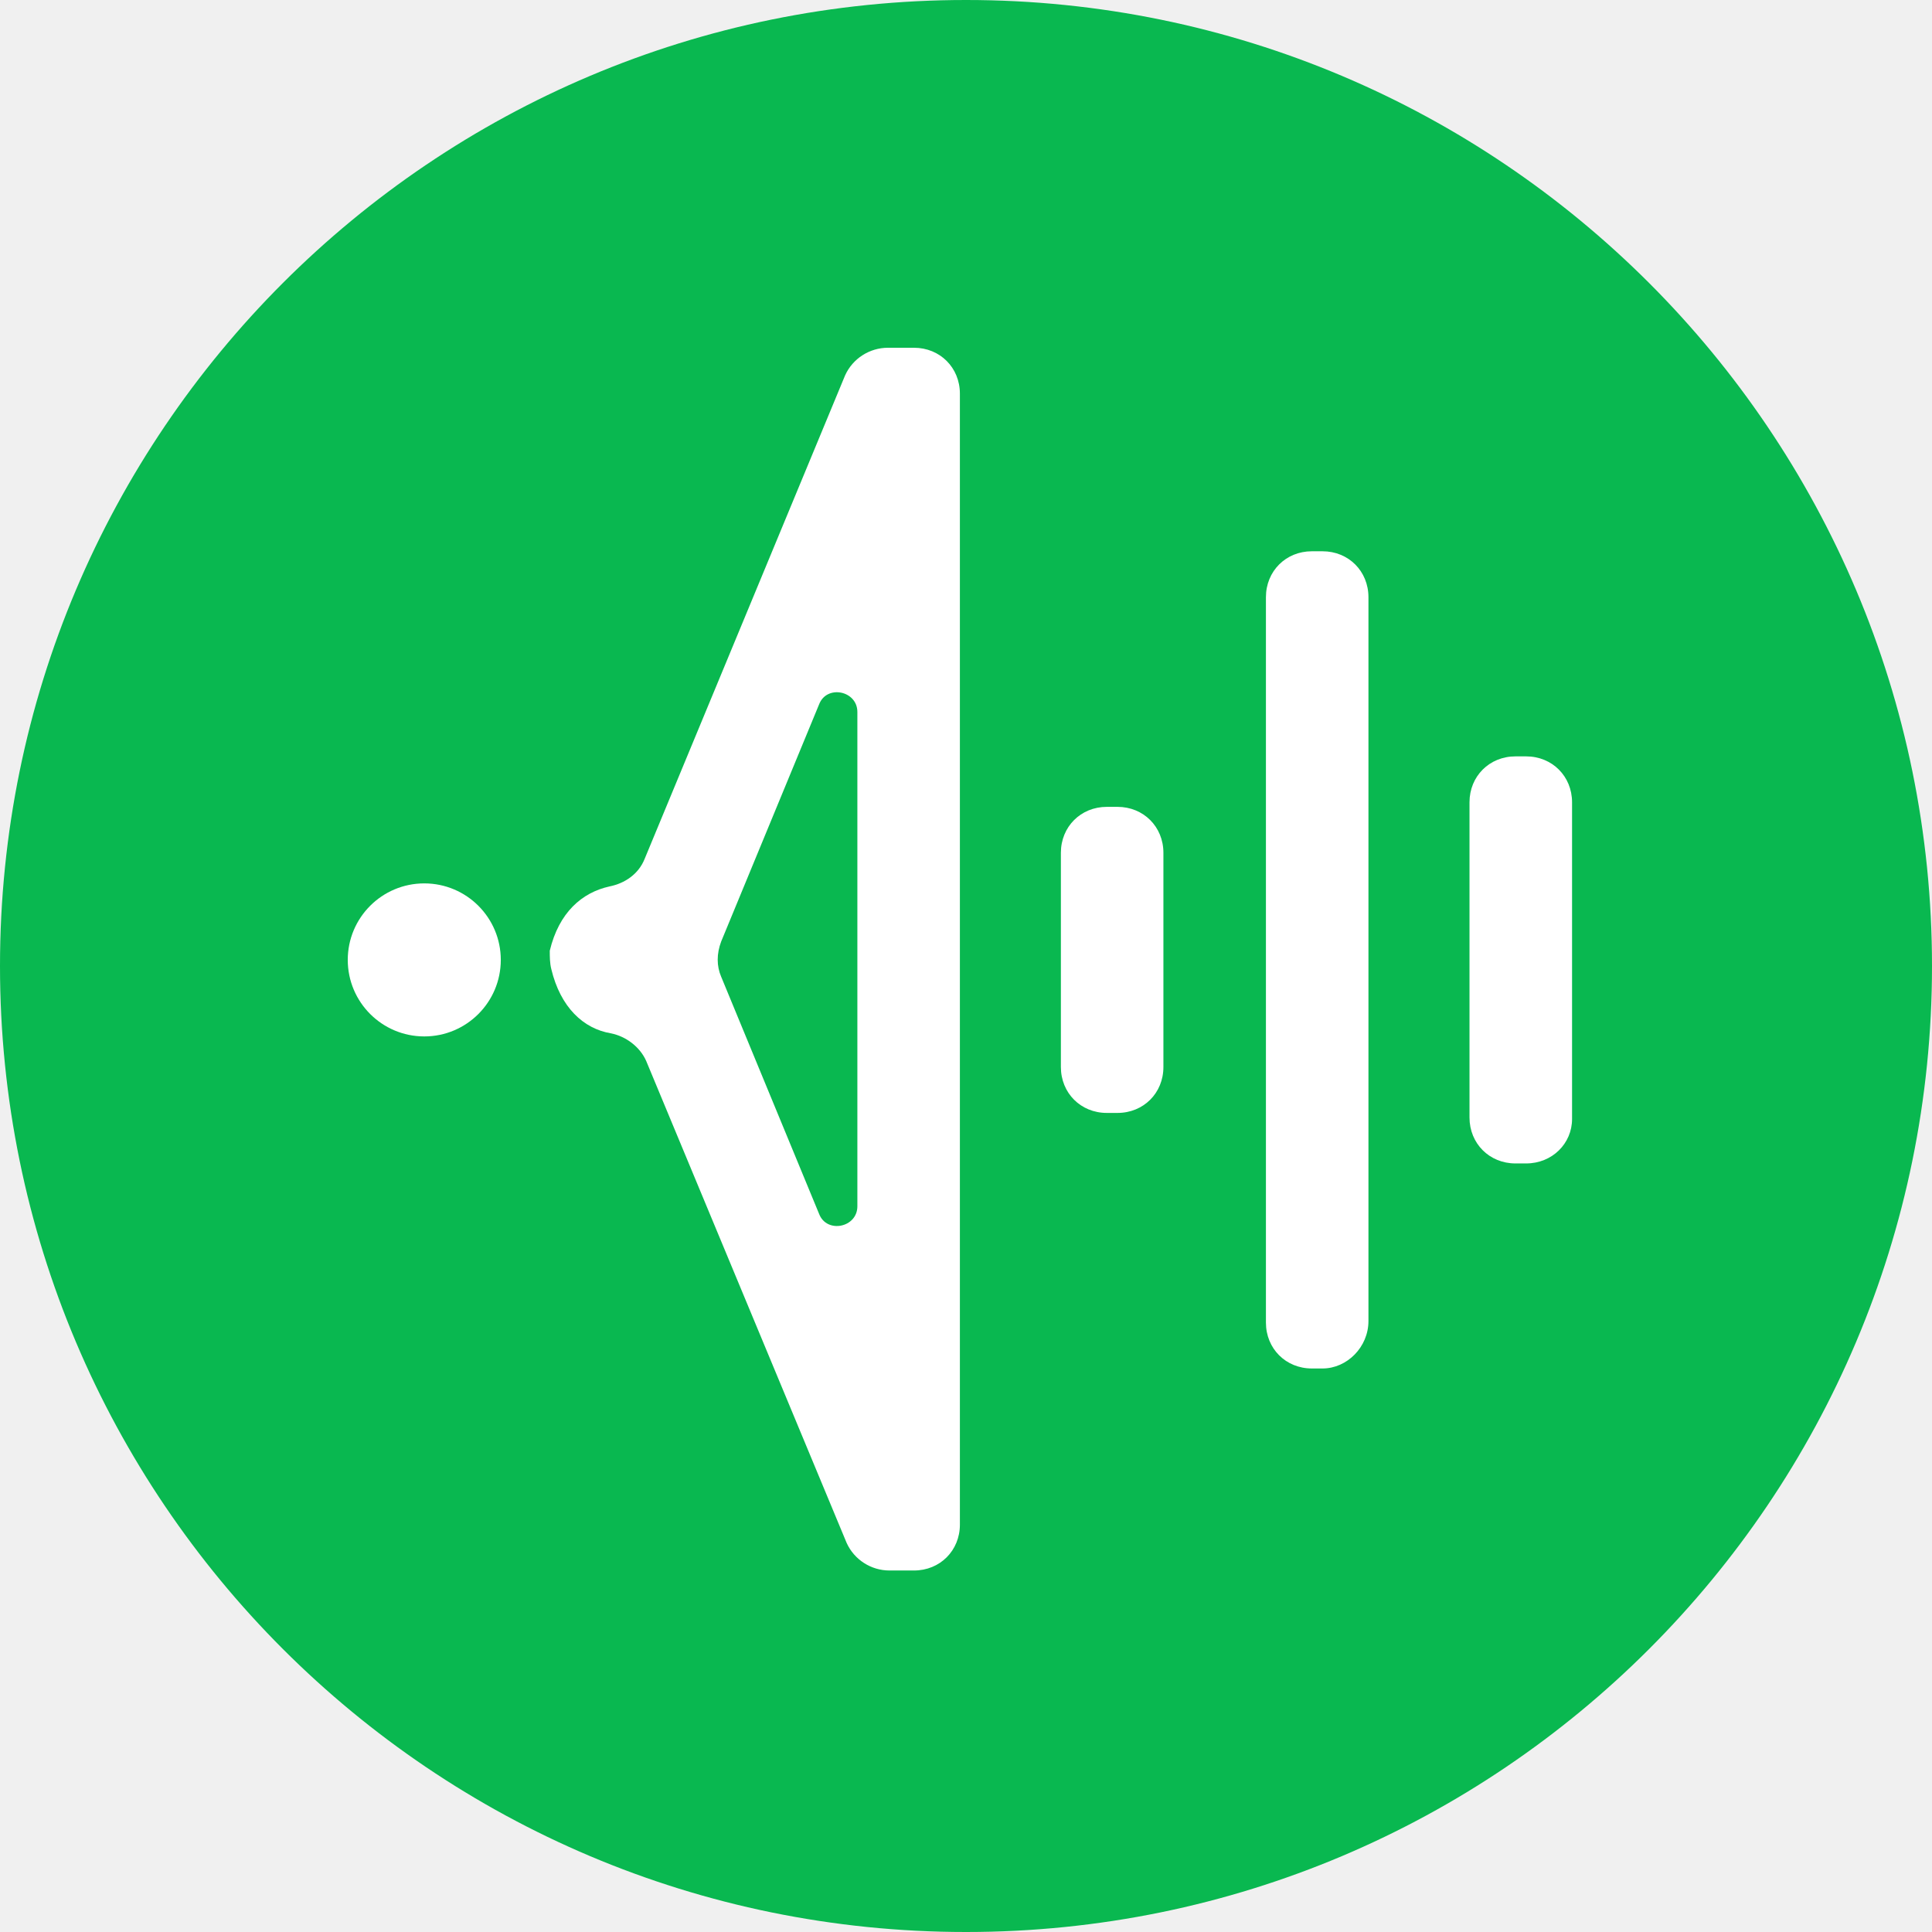
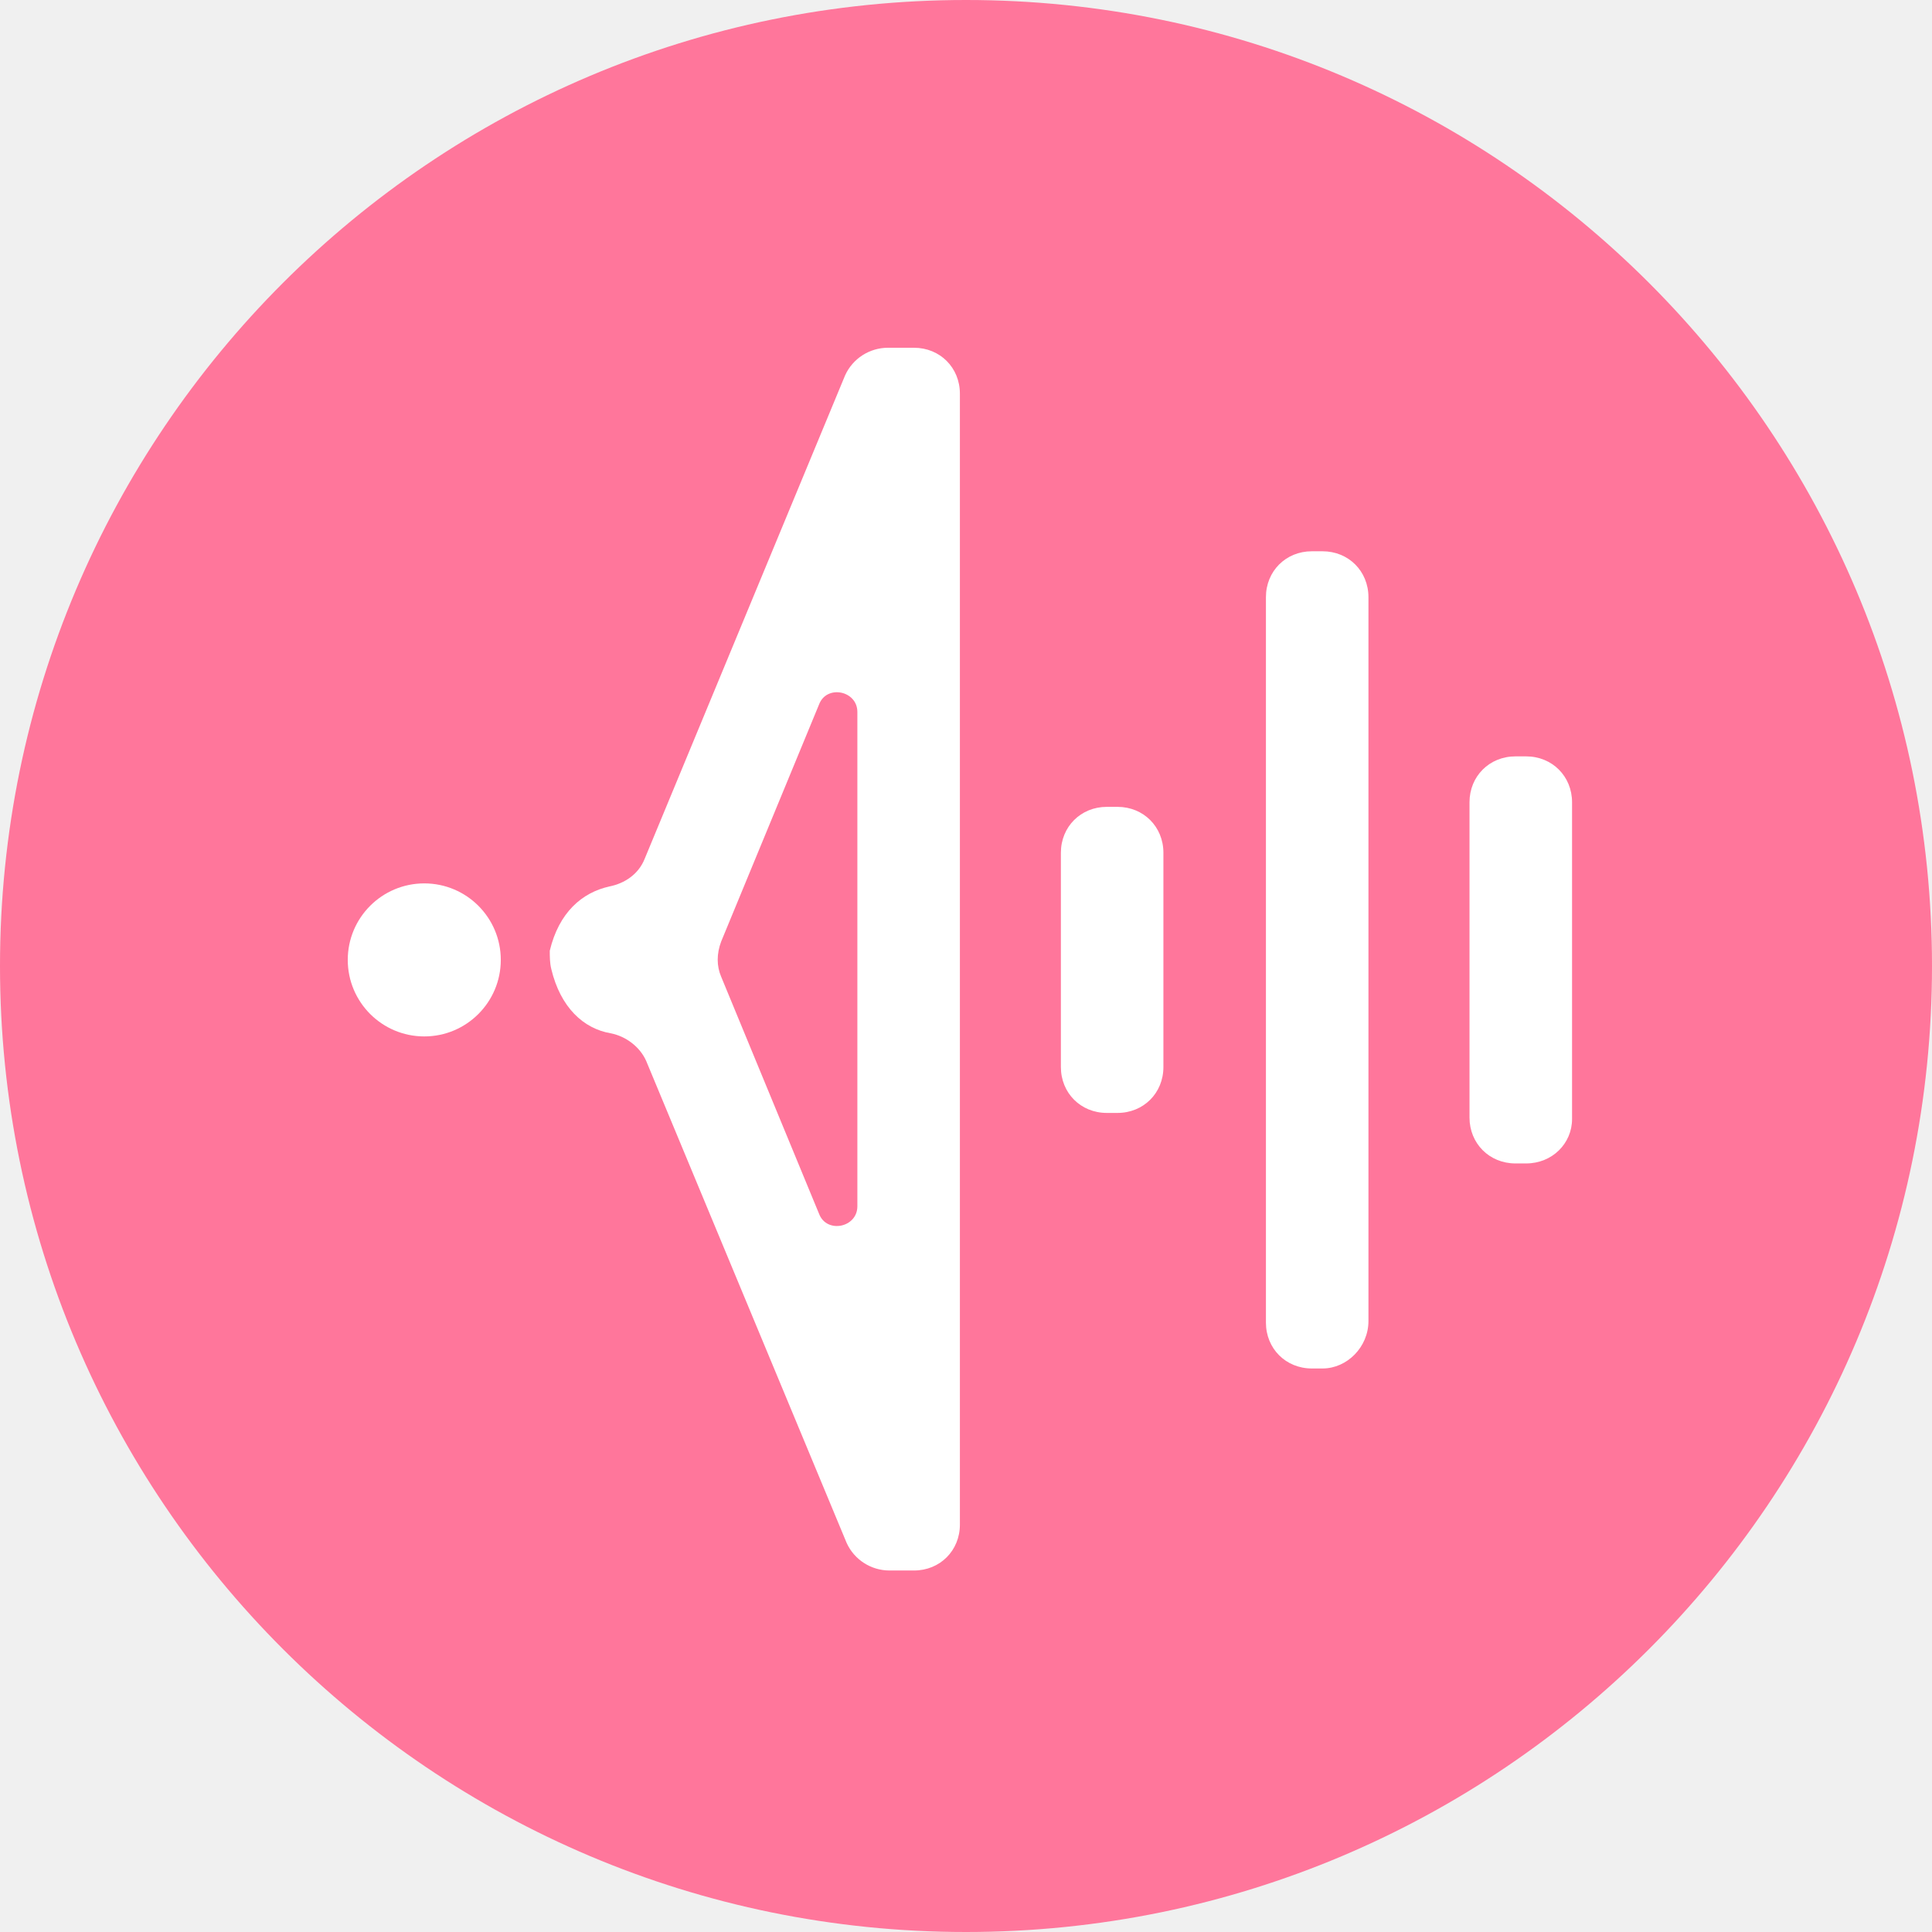
<svg xmlns="http://www.w3.org/2000/svg" width="62" height="62" viewBox="0 0 62 62" fill="none">
-   <circle cx="31" cy="31" r="31" fill="#09B850" />
+   <circle cx="31" cy="31" r="31" fill="#FF769B" />
  <path d="M13.616 33.26C14.972 33.26 16.071 32.16 16.071 30.804C16.071 29.448 14.972 28.349 13.616 28.349C12.259 28.349 11.16 29.448 11.16 30.804C11.16 32.16 12.259 33.26 13.616 33.26Z" fill="white" />
  <path d="M48.975 37.336H48.632C47.797 37.336 47.158 36.697 47.158 35.862V25.746C47.158 24.911 47.797 24.273 48.632 24.273H48.975C49.81 24.273 50.449 24.911 50.449 25.746V35.911C50.449 36.697 49.81 37.336 48.975 37.336Z" fill="white" />
  <path d="M42.442 43.916H42.098C41.263 43.916 40.625 43.278 40.625 42.443V19.165C40.625 18.33 41.263 17.691 42.098 17.691H42.442C43.277 17.691 43.915 18.33 43.915 19.165V42.394C43.915 43.228 43.228 43.916 42.442 43.916Z" fill="white" />
  <path d="M35.862 35.715H35.518C34.683 35.715 34.045 35.077 34.045 34.242V27.366C34.045 26.532 34.683 25.893 35.518 25.893H35.862C36.697 25.893 37.335 26.532 37.335 27.366V34.242C37.335 35.077 36.697 35.715 35.862 35.715Z" fill="white" />
  <path d="M17.692 31.099C17.986 32.327 18.723 33.014 19.607 33.161C20.098 33.26 20.54 33.603 20.736 34.045L27.17 49.515C27.415 50.055 27.956 50.399 28.545 50.399H29.331C30.166 50.399 30.804 49.76 30.804 48.926V12.633C30.804 11.799 30.166 11.16 29.331 11.16H28.496C27.907 11.16 27.366 11.504 27.121 12.044L20.687 27.563C20.491 28.054 20.049 28.349 19.558 28.447C18.674 28.643 17.937 29.282 17.643 30.509C17.643 30.706 17.643 30.902 17.692 31.099ZM23.143 30.215L26.286 22.603C26.531 21.964 27.514 22.161 27.514 22.848V38.711C27.514 39.398 26.531 39.595 26.286 38.956L23.143 31.344C22.995 31 22.995 30.608 23.143 30.215Z" fill="white" />
</svg>
